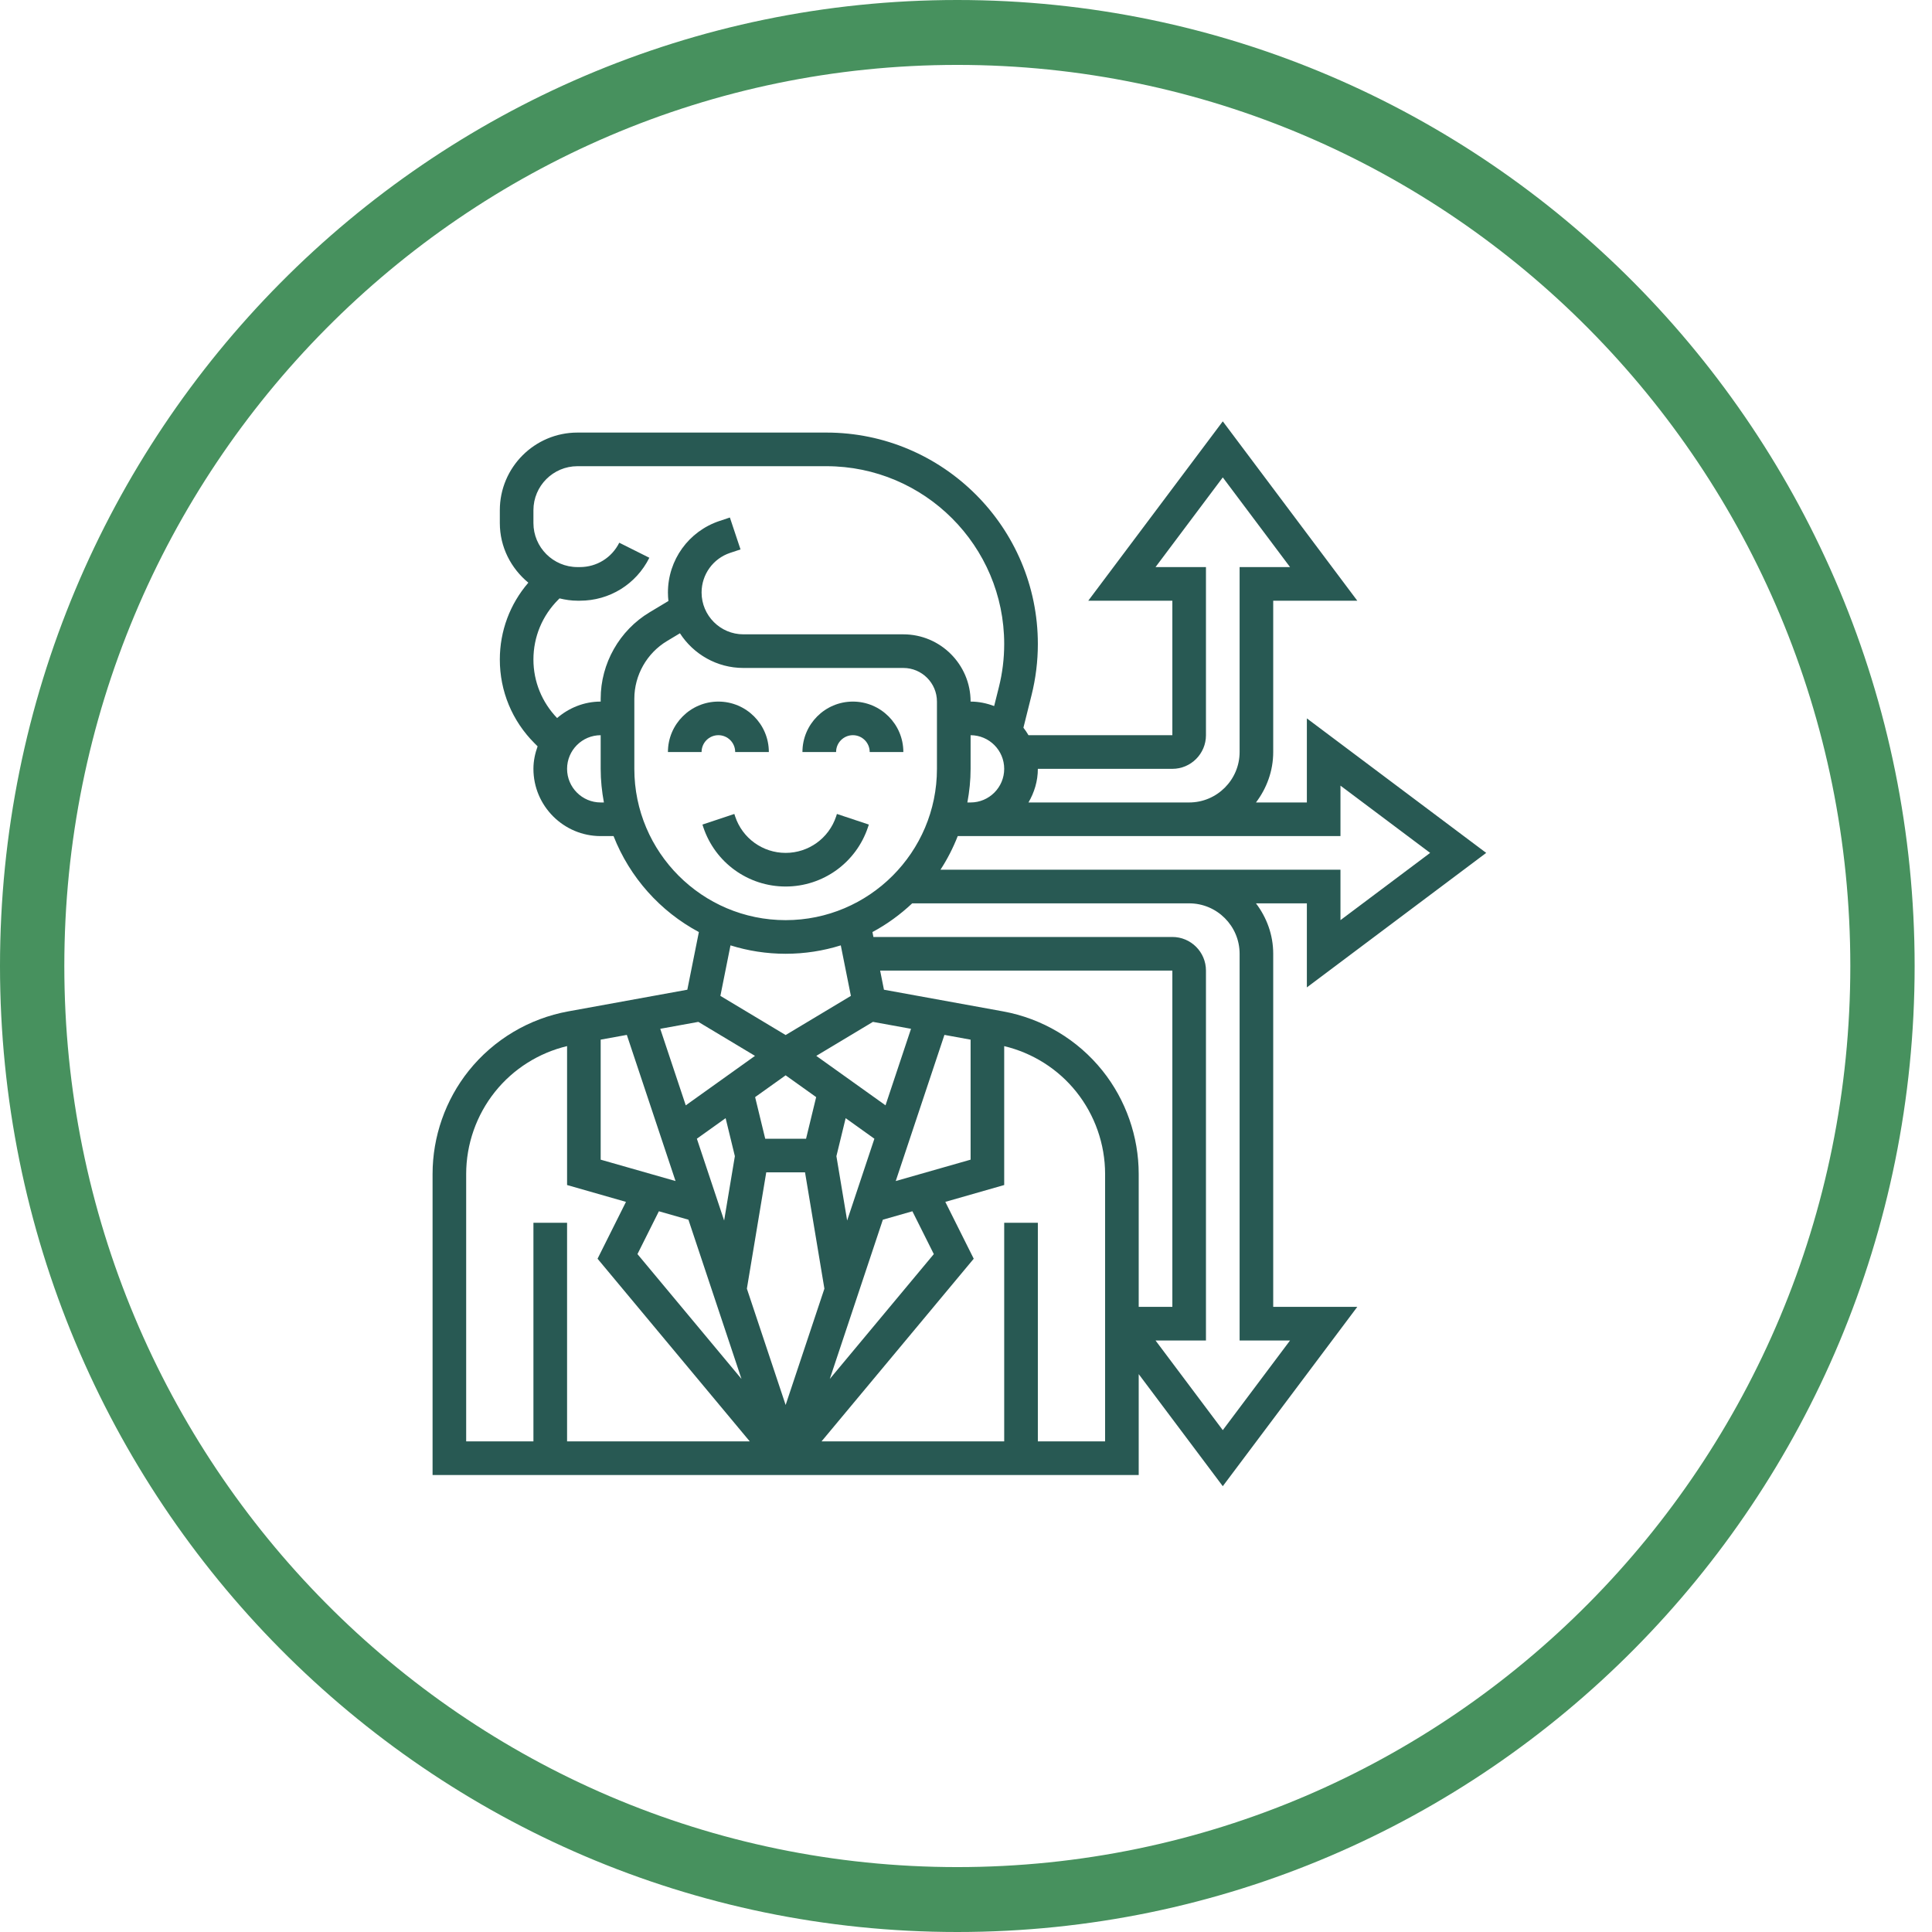
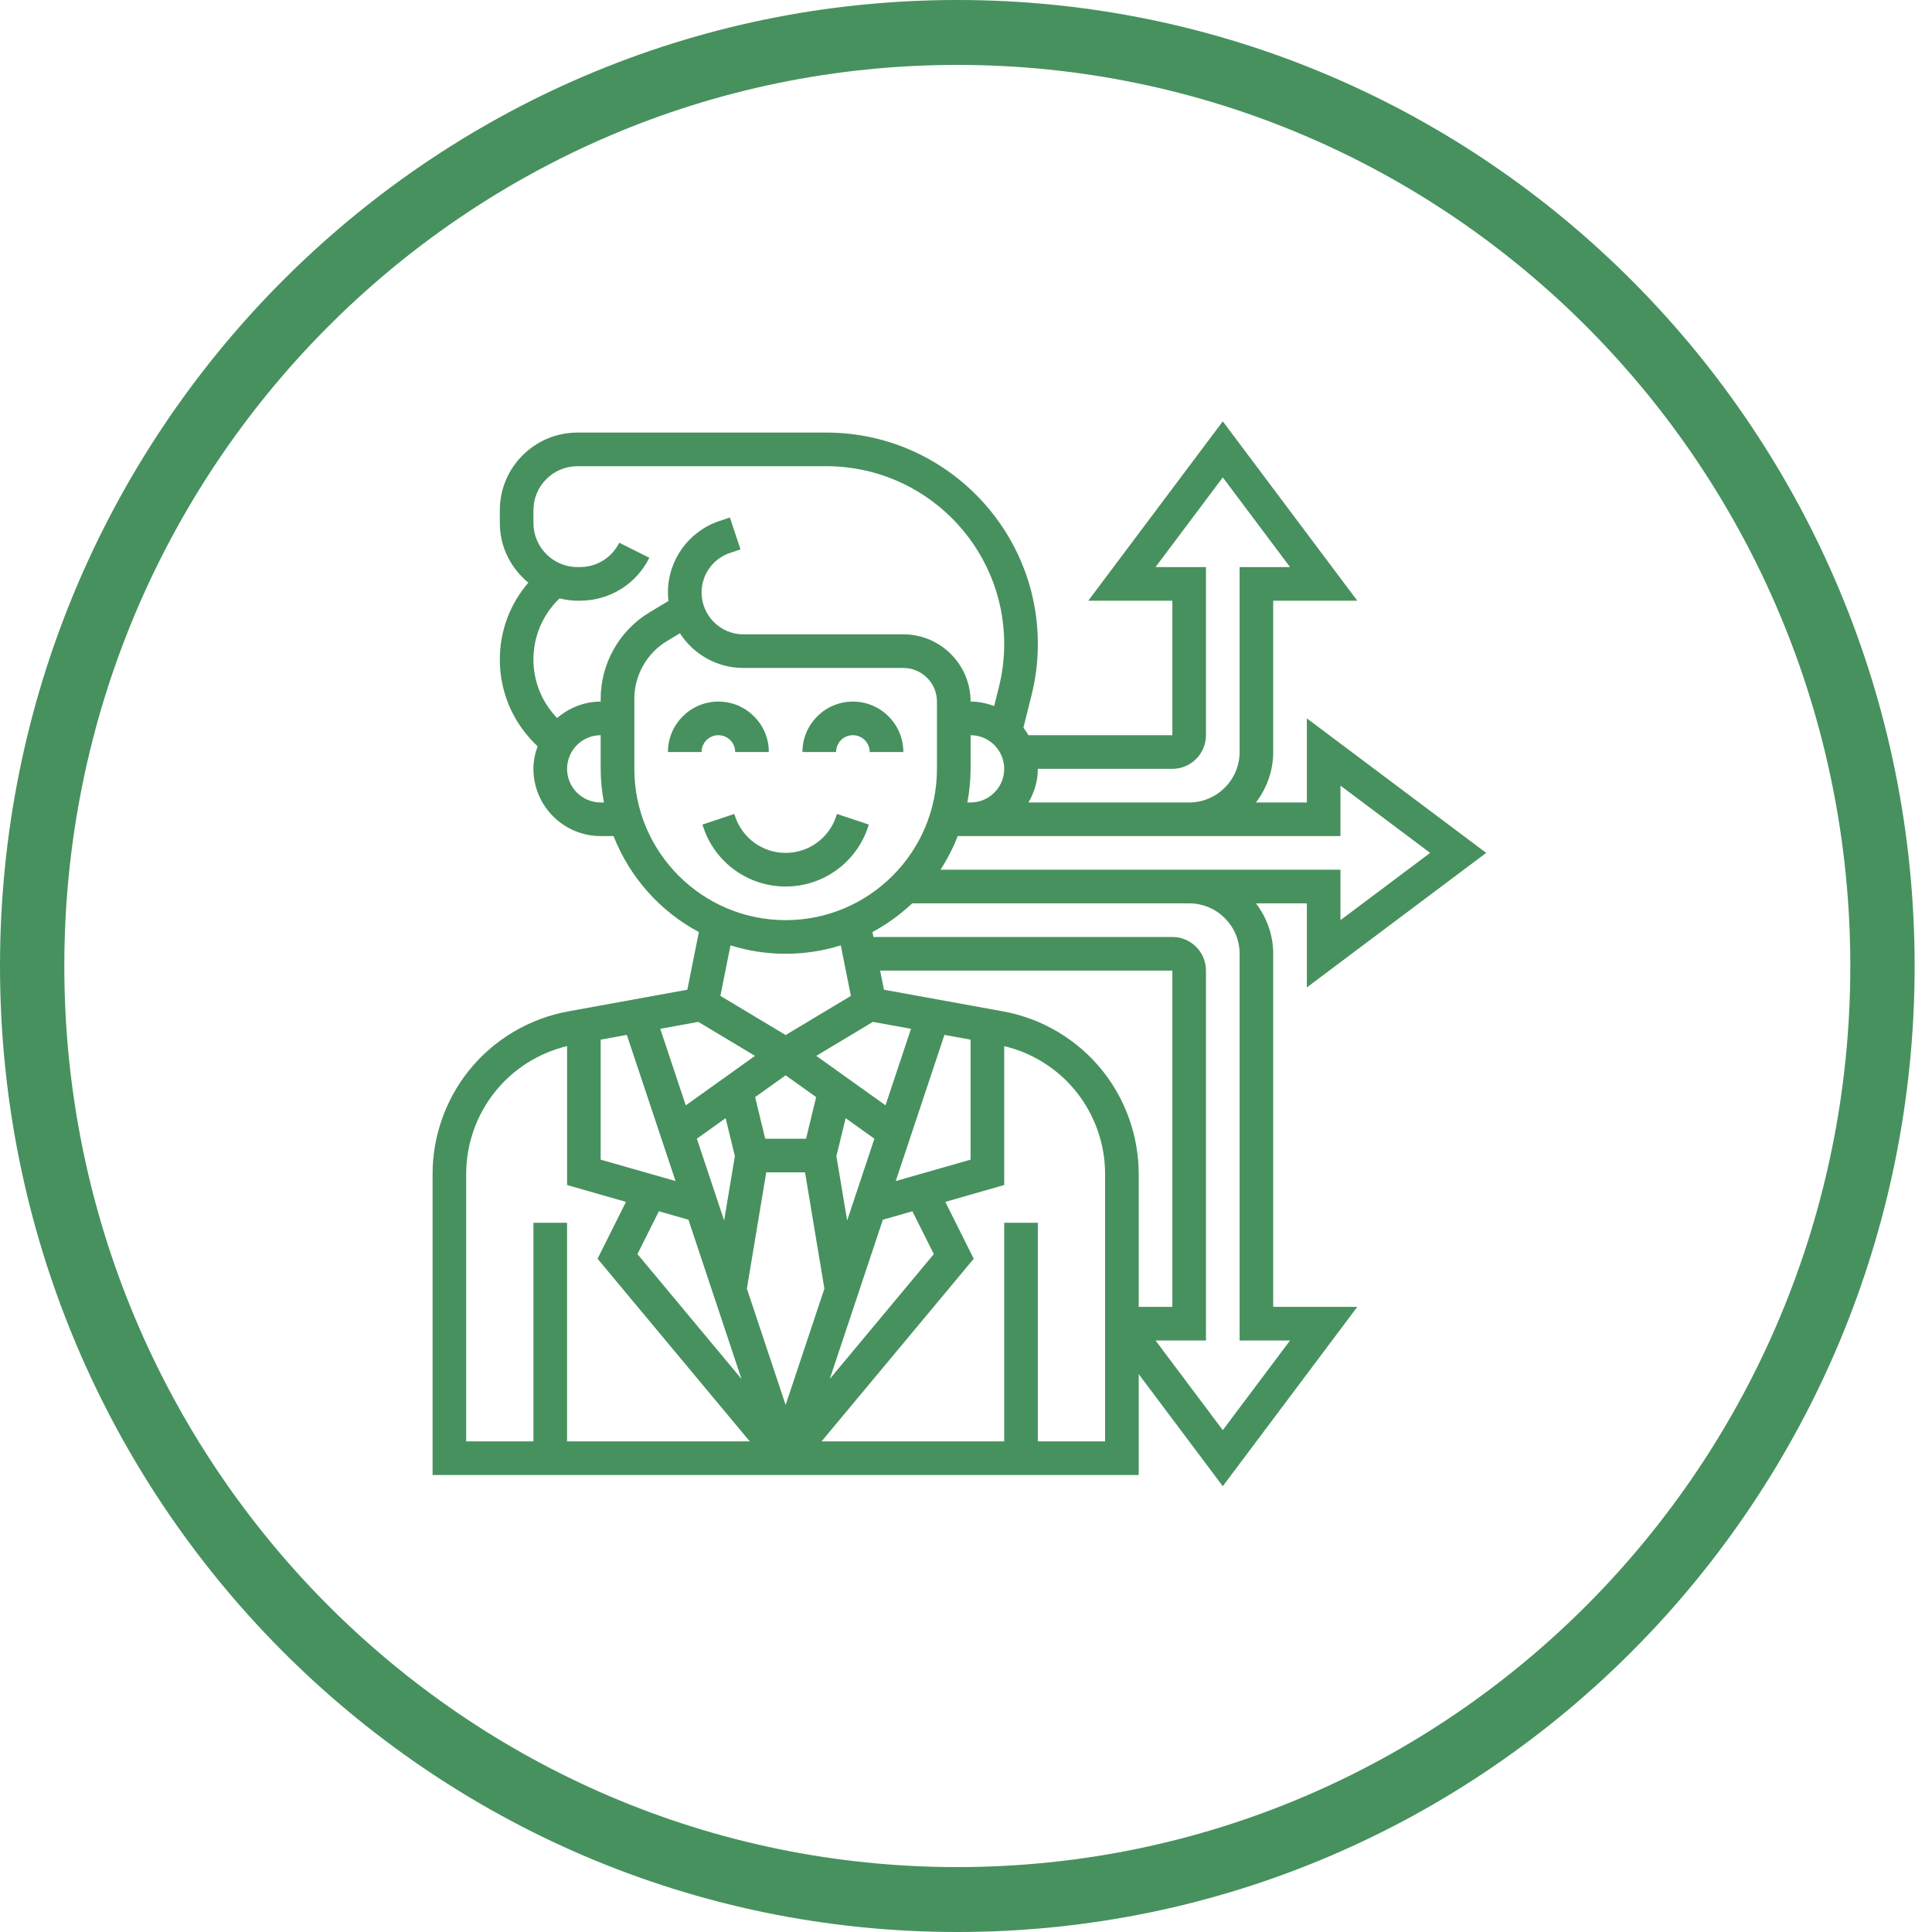
<svg xmlns="http://www.w3.org/2000/svg" width="79" height="79" viewBox="0 0 79 79" fill="none">
  <path d="M78.29 39.5C78.29 61.315 60.764 79 39.145 79C17.526 79 0 61.315 0 39.5C0 17.685 17.526 0 39.145 0C60.764 0 78.29 17.685 78.29 39.5ZM2.63 39.5C2.63 59.849 18.979 76.346 39.145 76.346C59.312 76.346 75.66 59.849 75.66 39.5C75.66 19.151 59.312 2.654 39.145 2.654C18.979 2.654 2.63 19.151 2.63 39.5Z" fill="#47915E" />
-   <path d="M29.375 30.062C29.754 30.062 30.062 30.37 30.062 30.75H31.438C31.438 29.613 30.512 28.688 29.375 28.688C28.238 28.688 27.312 29.613 27.312 30.75H28.688C28.688 30.37 28.996 30.062 29.375 30.062Z" fill="#285953" />
-   <path d="M34.875 30.062C35.254 30.062 35.562 30.37 35.562 30.75H36.938C36.938 29.613 36.012 28.688 34.875 28.688C33.738 28.688 32.812 29.613 32.812 30.75H34.188C34.188 30.37 34.496 30.062 34.875 30.062Z" fill="#285953" />
-   <path d="M35.492 33.823L35.527 33.717L34.222 33.283L34.188 33.389C33.891 34.278 33.062 34.875 32.125 34.875C31.188 34.875 30.359 34.278 30.062 33.389L30.027 33.283L28.723 33.717L28.758 33.824C29.242 35.275 30.595 36.25 32.125 36.25C33.655 36.25 35.008 35.275 35.492 33.823Z" fill="#285953" />
-   <path d="M52.062 39C52.062 38.223 51.794 37.514 51.357 36.938H53.438V40.375L60.771 34.875L53.438 29.375V32.813H51.357C51.794 32.236 52.062 31.527 52.062 30.75V24.563H55.5L50 17.229L44.5 24.563H47.938V30.063H42.055C41.993 29.955 41.924 29.854 41.848 29.756L42.179 28.43C42.351 27.744 42.438 27.039 42.438 26.333C42.438 21.566 38.559 17.688 33.792 17.688H23.612C21.862 17.688 20.438 19.111 20.438 20.862V21.388C20.438 22.372 20.897 23.243 21.604 23.826C20.851 24.701 20.438 25.802 20.438 26.969C20.438 28.261 20.941 29.475 21.854 30.389L21.983 30.518C21.879 30.806 21.812 31.113 21.812 31.438C21.812 32.954 23.046 34.188 24.562 34.188H25.088C25.749 35.873 26.993 37.266 28.577 38.112L28.105 40.47L23.238 41.355C21.633 41.647 20.188 42.509 19.168 43.782C18.213 44.976 17.688 46.476 17.688 48.005V60.313H46.562V56.188L50 60.771L55.5 53.438H52.062V39ZM54.812 34.188V32.125L58.479 34.875L54.812 37.625V35.563H38.456C38.737 35.133 38.972 34.672 39.162 34.188H54.812ZM39.688 31.438V30.063C40.446 30.063 41.062 30.679 41.062 31.438C41.062 32.196 40.446 32.813 39.688 32.813H39.556C39.639 32.366 39.688 31.908 39.688 31.438ZM47.938 31.438C48.696 31.438 49.312 30.821 49.312 30.063V23.188H47.25L50 19.521L52.75 23.188H50.688V30.75C50.688 31.887 49.762 32.813 48.625 32.813H42.055C42.292 32.406 42.438 31.941 42.438 31.438H47.938ZM24.562 32.813C23.804 32.813 23.188 32.196 23.188 31.438C23.188 30.679 23.804 30.063 24.562 30.063V31.438C24.562 31.908 24.611 32.366 24.694 32.813H24.562ZM24.562 28.571V28.688C23.879 28.688 23.262 28.947 22.78 29.361C22.159 28.713 21.812 27.869 21.812 26.969C21.812 26.044 22.173 25.175 22.827 24.521L22.879 24.468C23.115 24.525 23.359 24.563 23.612 24.563H23.713C24.923 24.563 26.011 23.89 26.552 22.807L25.322 22.192C25.016 22.806 24.399 23.188 23.713 23.188H23.612C22.62 23.188 21.812 22.38 21.812 21.388V20.862C21.812 19.87 22.62 19.063 23.612 19.063H33.792C37.801 19.063 41.062 22.324 41.062 26.333C41.062 26.926 40.99 27.52 40.845 28.096L40.651 28.871C40.35 28.758 40.028 28.688 39.688 28.688C39.688 27.171 38.454 25.938 36.938 25.938H30.397C29.455 25.938 28.688 25.17 28.688 24.228C28.688 23.491 29.158 22.839 29.856 22.607L30.28 22.466L29.845 21.161L29.422 21.302C28.16 21.722 27.312 22.897 27.312 24.228C27.312 24.345 27.319 24.461 27.332 24.575L26.565 25.035C25.33 25.775 24.562 27.13 24.562 28.571ZM25.938 31.438V28.571C25.938 27.611 26.449 26.708 27.273 26.213L27.803 25.895C28.353 26.747 29.31 27.313 30.397 27.313H36.938C37.696 27.313 38.312 27.929 38.312 28.688V31.438C38.312 34.85 35.536 37.625 32.125 37.625C28.714 37.625 25.938 34.85 25.938 31.438ZM45.082 43.782C44.062 42.508 42.617 41.647 41.012 41.355L36.145 40.47L35.989 39.688H47.938V53.438H46.562V48.005C46.562 46.476 46.037 44.976 45.082 43.782ZM38.184 51.28L33.93 56.386L36.1 49.874L37.308 49.529L38.184 51.28ZM24.562 42.511L25.631 42.317L27.623 48.293L24.562 47.419V42.511ZM35.694 41.785L37.252 42.068L36.209 45.197L33.378 43.175L35.694 41.785ZM31.332 47.938H32.918L33.71 52.694L32.125 57.45L30.54 52.694L31.332 47.938ZM34.64 49.907L34.201 47.276L34.579 45.722L35.754 46.563L34.64 49.907ZM33.373 44.861L32.96 46.563H31.29L30.877 44.861L32.125 43.97L33.373 44.861ZM29.671 45.722L30.049 47.276L29.61 49.907L28.495 46.562L29.671 45.722ZM26.942 49.529L28.15 49.874L30.32 56.386L26.066 51.28L26.942 49.529ZM36.627 48.293L38.618 42.317L39.688 42.512V47.419L36.627 48.293ZM32.125 39C32.91 39 33.668 38.879 34.38 38.656L34.793 40.722L32.125 42.323L29.457 40.722L29.87 38.656C30.582 38.879 31.34 39 32.125 39ZM28.555 41.785L30.872 43.175L28.041 45.198L26.998 42.068L28.555 41.785ZM19.062 48.005C19.062 46.787 19.481 45.593 20.242 44.642C20.991 43.706 22.029 43.054 23.188 42.775V48.456L25.596 49.145L24.434 51.47L30.657 58.938H23.188V50H21.812V58.938H19.062V48.005ZM45.188 58.938H42.438V50H41.062V58.938H33.593L39.816 51.47L38.654 49.145L41.062 48.456V42.776C42.221 43.054 43.259 43.706 44.008 44.642C44.769 45.593 45.188 46.787 45.188 48.005V58.938ZM52.75 54.813L50 58.479L47.25 54.813H49.312V39.688C49.312 38.929 48.696 38.313 47.938 38.313H35.714L35.674 38.112C36.269 37.794 36.813 37.396 37.3 36.938H48.625C49.762 36.938 50.688 37.863 50.688 39V54.813H52.75Z" fill="#285953" />
+   <path d="M29.375 30.062C29.754 30.062 30.062 30.37 30.062 30.75H31.438C31.438 29.613 30.512 28.688 29.375 28.688C28.238 28.688 27.312 29.613 27.312 30.75H28.688C28.688 30.37 28.996 30.062 29.375 30.062Z" fill="#47915E" />
+   <path d="M34.875 30.062C35.254 30.062 35.562 30.37 35.562 30.75H36.938C36.938 29.613 36.012 28.688 34.875 28.688C33.738 28.688 32.812 29.613 32.812 30.75H34.188C34.188 30.37 34.496 30.062 34.875 30.062Z" fill="#47915E" />
+   <path d="M35.492 33.823L35.527 33.717L34.222 33.283L34.188 33.389C33.891 34.278 33.062 34.875 32.125 34.875C31.188 34.875 30.359 34.278 30.062 33.389L30.027 33.283L28.723 33.717L28.758 33.824C29.242 35.275 30.595 36.25 32.125 36.25C33.655 36.25 35.008 35.275 35.492 33.823Z" fill="#47915E" />
+   <path d="M52.062 39C52.062 38.223 51.794 37.514 51.357 36.938H53.438V40.375L60.771 34.875L53.438 29.375V32.813H51.357C51.794 32.236 52.062 31.527 52.062 30.75V24.563H55.5L50 17.229L44.5 24.563H47.938V30.063H42.055C41.993 29.955 41.924 29.854 41.848 29.756L42.179 28.43C42.351 27.744 42.438 27.039 42.438 26.333C42.438 21.566 38.559 17.688 33.792 17.688H23.612C21.862 17.688 20.438 19.111 20.438 20.862V21.388C20.438 22.372 20.897 23.243 21.604 23.826C20.851 24.701 20.438 25.802 20.438 26.969C20.438 28.261 20.941 29.475 21.854 30.389L21.983 30.518C21.879 30.806 21.812 31.113 21.812 31.438C21.812 32.954 23.046 34.188 24.562 34.188H25.088C25.749 35.873 26.993 37.266 28.577 38.112L28.105 40.47L23.238 41.355C21.633 41.647 20.188 42.509 19.168 43.782C18.213 44.976 17.688 46.476 17.688 48.005V60.313H46.562V56.188L50 60.771L55.5 53.438H52.062V39ZM54.812 34.188V32.125L58.479 34.875L54.812 37.625V35.563H38.456C38.737 35.133 38.972 34.672 39.162 34.188H54.812ZM39.688 31.438V30.063C40.446 30.063 41.062 30.679 41.062 31.438C41.062 32.196 40.446 32.813 39.688 32.813H39.556C39.639 32.366 39.688 31.908 39.688 31.438ZM47.938 31.438C48.696 31.438 49.312 30.821 49.312 30.063V23.188H47.25L50 19.521L52.75 23.188H50.688V30.75C50.688 31.887 49.762 32.813 48.625 32.813H42.055C42.292 32.406 42.438 31.941 42.438 31.438H47.938ZM24.562 32.813C23.804 32.813 23.188 32.196 23.188 31.438C23.188 30.679 23.804 30.063 24.562 30.063V31.438C24.562 31.908 24.611 32.366 24.694 32.813H24.562ZM24.562 28.571V28.688C23.879 28.688 23.262 28.947 22.78 29.361C22.159 28.713 21.812 27.869 21.812 26.969C21.812 26.044 22.173 25.175 22.827 24.521L22.879 24.468C23.115 24.525 23.359 24.563 23.612 24.563H23.713C24.923 24.563 26.011 23.89 26.552 22.807L25.322 22.192C25.016 22.806 24.399 23.188 23.713 23.188H23.612C22.62 23.188 21.812 22.38 21.812 21.388V20.862C21.812 19.87 22.62 19.063 23.612 19.063H33.792C37.801 19.063 41.062 22.324 41.062 26.333C41.062 26.926 40.99 27.52 40.845 28.096L40.651 28.871C40.35 28.758 40.028 28.688 39.688 28.688C39.688 27.171 38.454 25.938 36.938 25.938H30.397C29.455 25.938 28.688 25.17 28.688 24.228C28.688 23.491 29.158 22.839 29.856 22.607L30.28 22.466L29.845 21.161L29.422 21.302C28.16 21.722 27.312 22.897 27.312 24.228C27.312 24.345 27.319 24.461 27.332 24.575L26.565 25.035C25.33 25.775 24.562 27.13 24.562 28.571ZM25.938 31.438V28.571C25.938 27.611 26.449 26.708 27.273 26.213L27.803 25.895C28.353 26.747 29.31 27.313 30.397 27.313H36.938C37.696 27.313 38.312 27.929 38.312 28.688V31.438C38.312 34.85 35.536 37.625 32.125 37.625C28.714 37.625 25.938 34.85 25.938 31.438ZM45.082 43.782C44.062 42.508 42.617 41.647 41.012 41.355L36.145 40.47L35.989 39.688H47.938V53.438H46.562V48.005C46.562 46.476 46.037 44.976 45.082 43.782ZM38.184 51.28L33.93 56.386L36.1 49.874L37.308 49.529L38.184 51.28ZM24.562 42.511L25.631 42.317L27.623 48.293L24.562 47.419V42.511ZM35.694 41.785L37.252 42.068L36.209 45.197L33.378 43.175L35.694 41.785ZM31.332 47.938H32.918L33.71 52.694L32.125 57.45L30.54 52.694L31.332 47.938ZM34.64 49.907L34.201 47.276L34.579 45.722L35.754 46.563L34.64 49.907ZM33.373 44.861L32.96 46.563H31.29L30.877 44.861L32.125 43.97L33.373 44.861ZM29.671 45.722L30.049 47.276L29.61 49.907L28.495 46.562L29.671 45.722ZM26.942 49.529L28.15 49.874L30.32 56.386L26.066 51.28L26.942 49.529ZM36.627 48.293L38.618 42.317L39.688 42.512V47.419L36.627 48.293ZM32.125 39C32.91 39 33.668 38.879 34.38 38.656L34.793 40.722L32.125 42.323L29.457 40.722L29.87 38.656C30.582 38.879 31.34 39 32.125 39ZM28.555 41.785L30.872 43.175L28.041 45.198L26.998 42.068L28.555 41.785ZM19.062 48.005C19.062 46.787 19.481 45.593 20.242 44.642C20.991 43.706 22.029 43.054 23.188 42.775V48.456L25.596 49.145L24.434 51.47L30.657 58.938H23.188V50H21.812V58.938H19.062V48.005ZM45.188 58.938H42.438V50H41.062V58.938H33.593L39.816 51.47L38.654 49.145L41.062 48.456V42.776C42.221 43.054 43.259 43.706 44.008 44.642C44.769 45.593 45.188 46.787 45.188 48.005V58.938ZM52.75 54.813L50 58.479L47.25 54.813H49.312V39.688C49.312 38.929 48.696 38.313 47.938 38.313H35.714L35.674 38.112C36.269 37.794 36.813 37.396 37.3 36.938H48.625C49.762 36.938 50.688 37.863 50.688 39V54.813H52.75Z" fill="#47915E" />
</svg>
